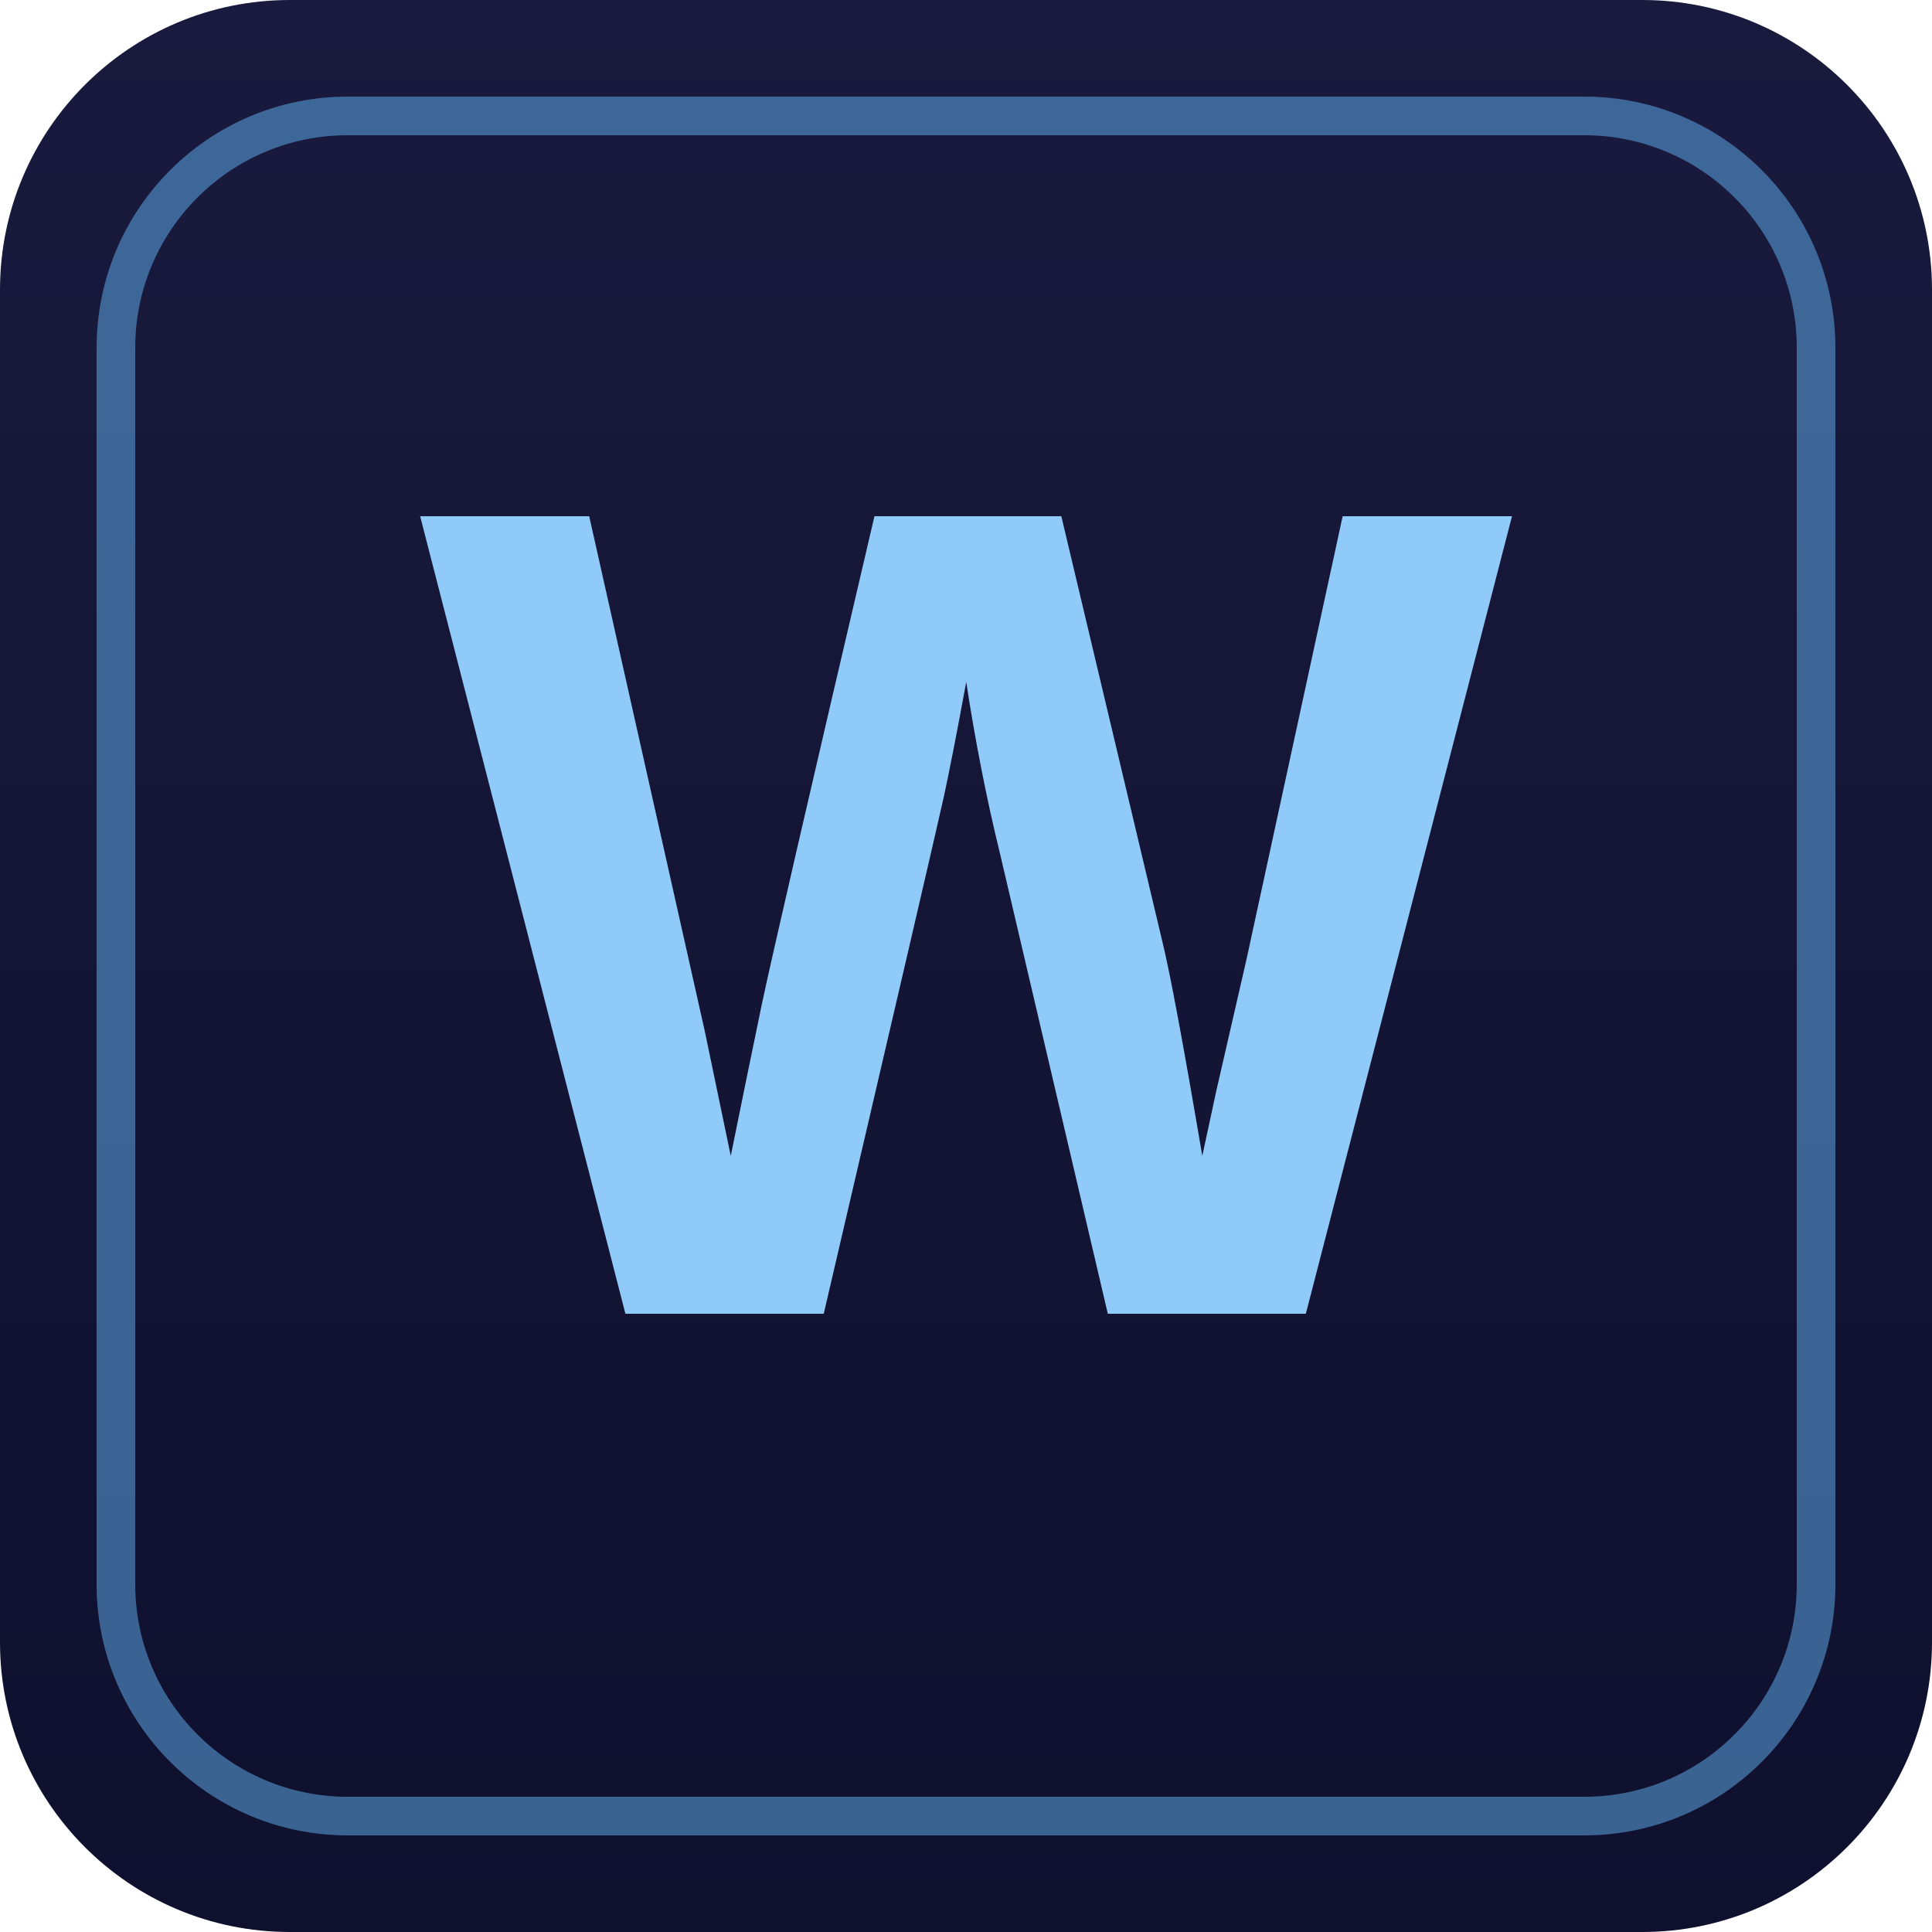
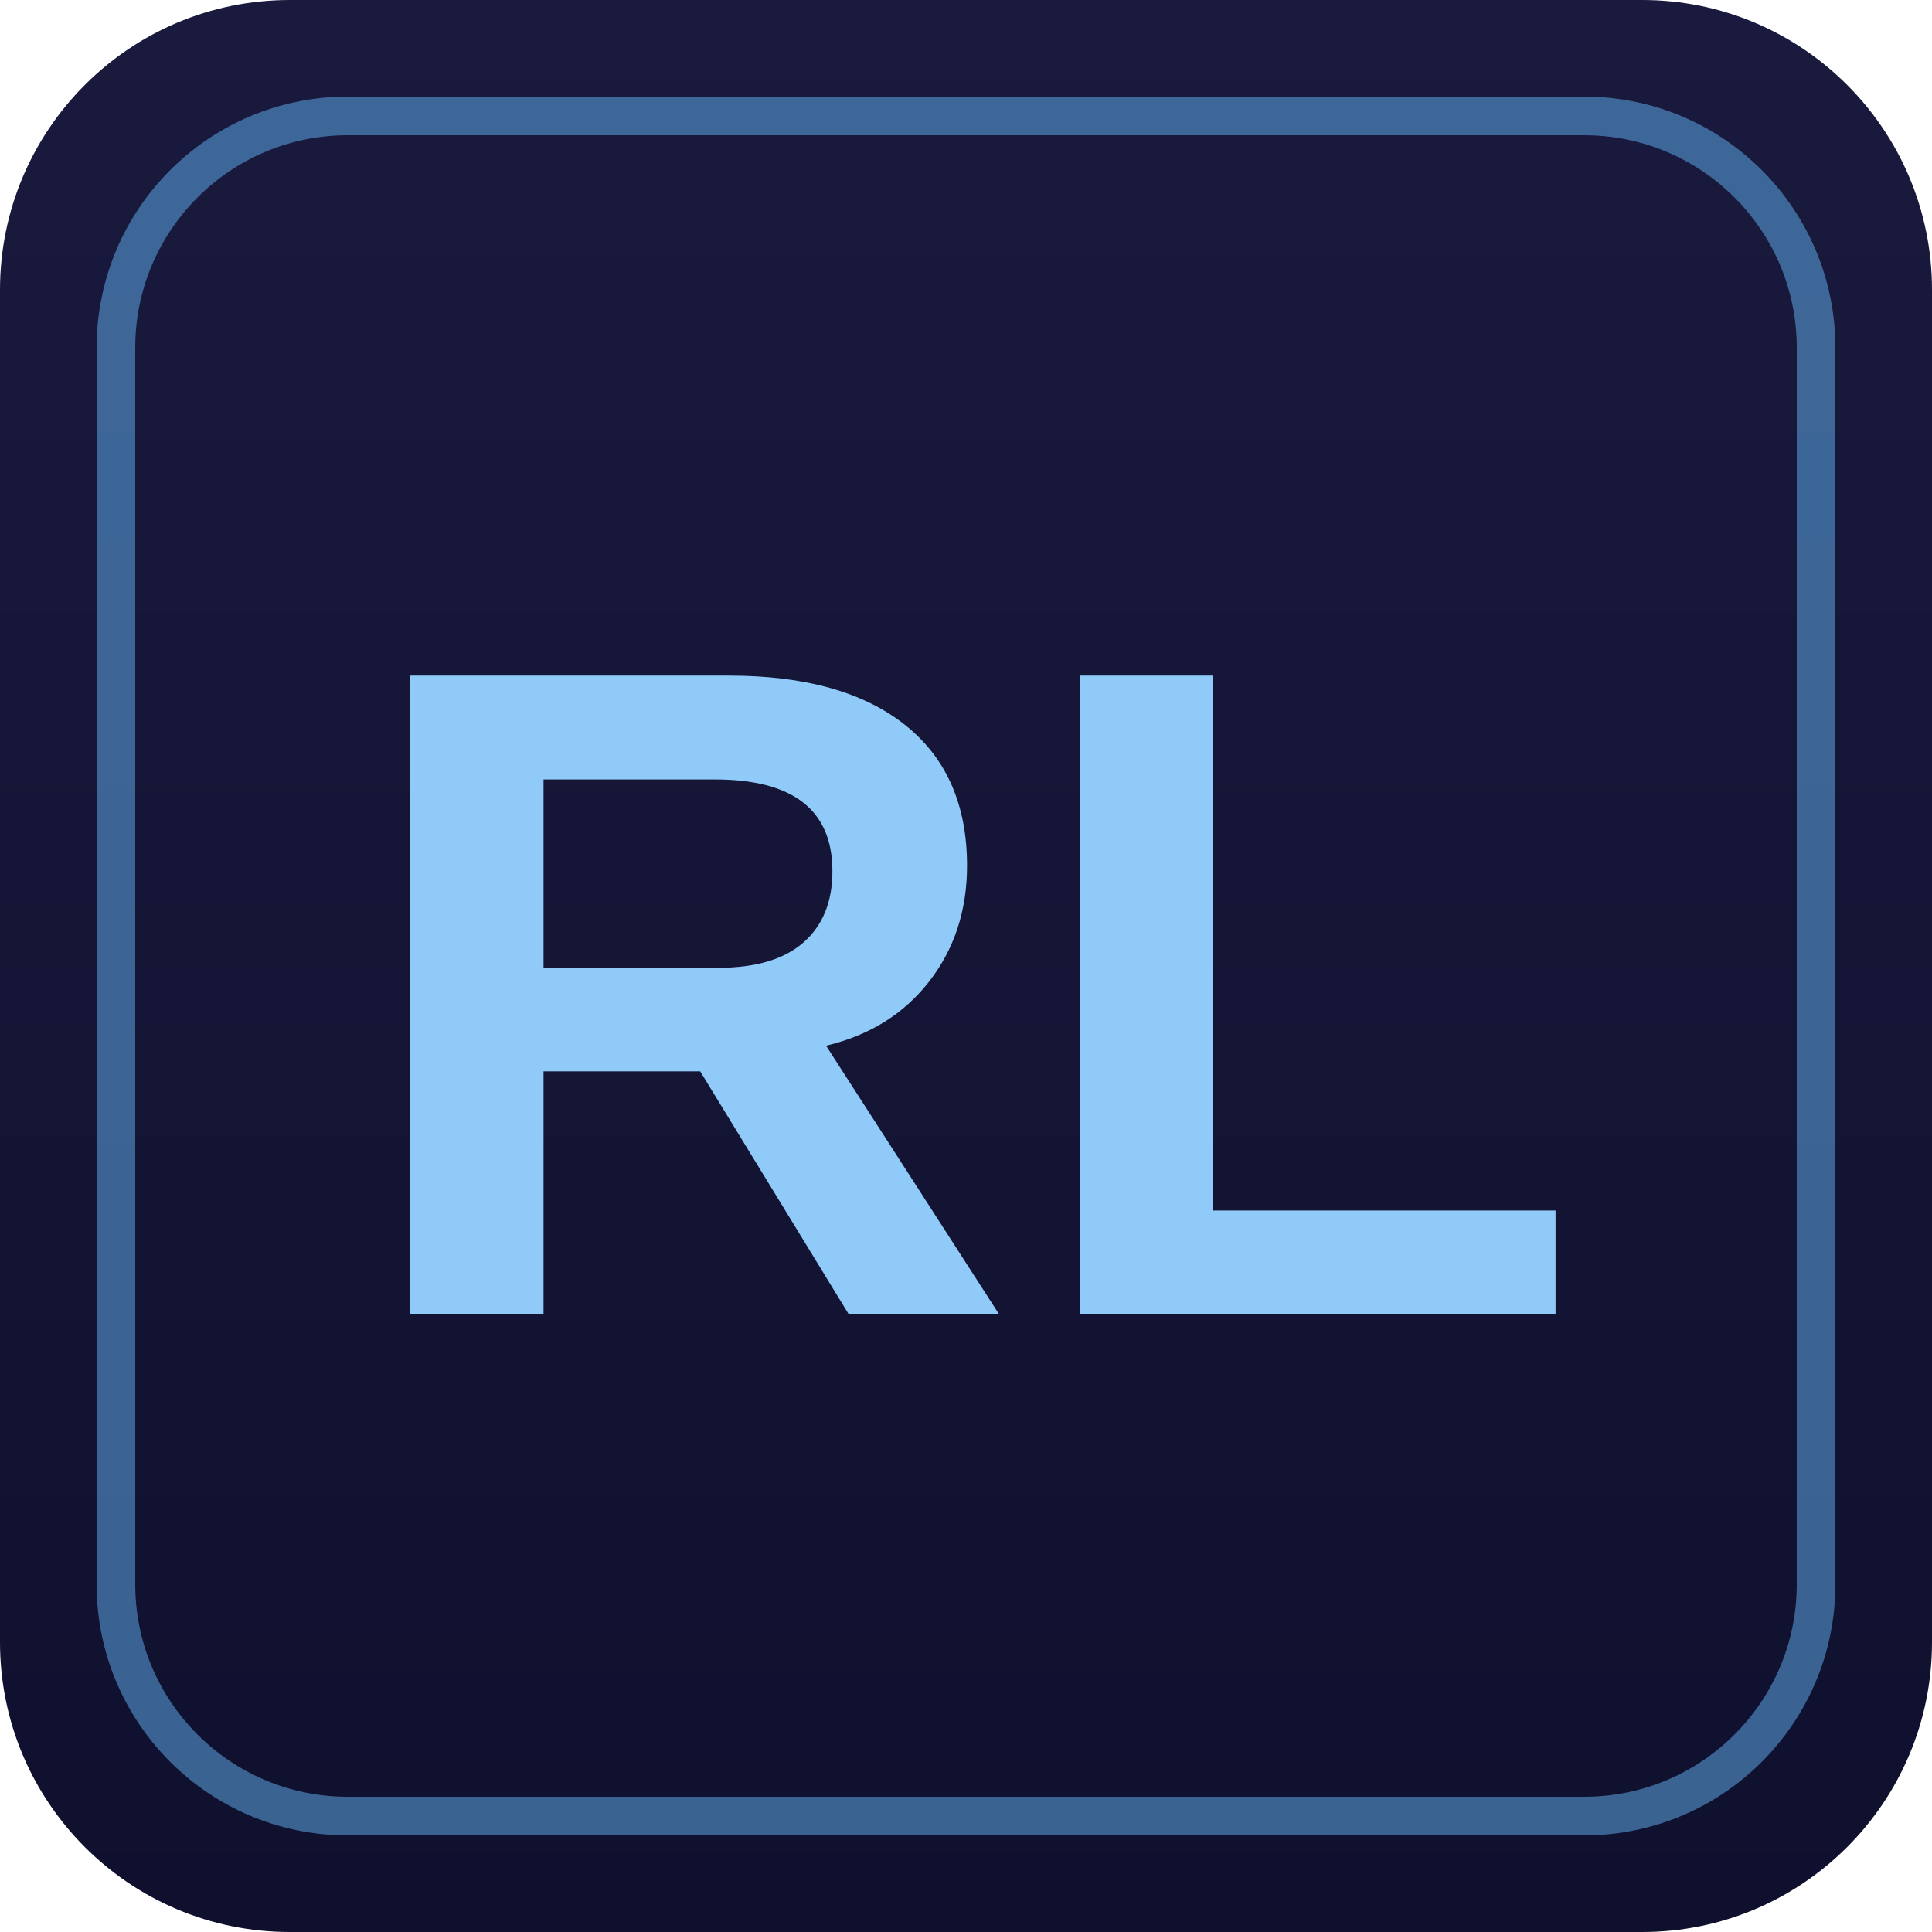
<svg xmlns="http://www.w3.org/2000/svg" viewBox="0 0 100 100">
  <defs>
    <linearGradient id="bg" x1="0%" y1="0%" x2="0%" y2="100%">
      <stop offset="0%" stop-color="#1a1a3e" />
      <stop offset="100%" stop-color="#0f0f2e" />
    </linearGradient>
  </defs>
  <rect width="100" height="100" rx="15" fill="url(#bg)" />
  <rect x="6" y="6" width="88" height="88" rx="12" fill="none" stroke="#64b5f6" stroke-width="2" opacity="0.5" />
-   <text x="50" y="68" font-family="Arial,sans-serif" font-size="60" font-weight="bold" fill="#90caf9" text-anchor="middle">W</text>
+   <text x="50" y="68" font-family="Arial,sans-serif" font-size="48" font-weight="bold" fill="#90caf9" text-anchor="middle">RL</text>
</svg>
